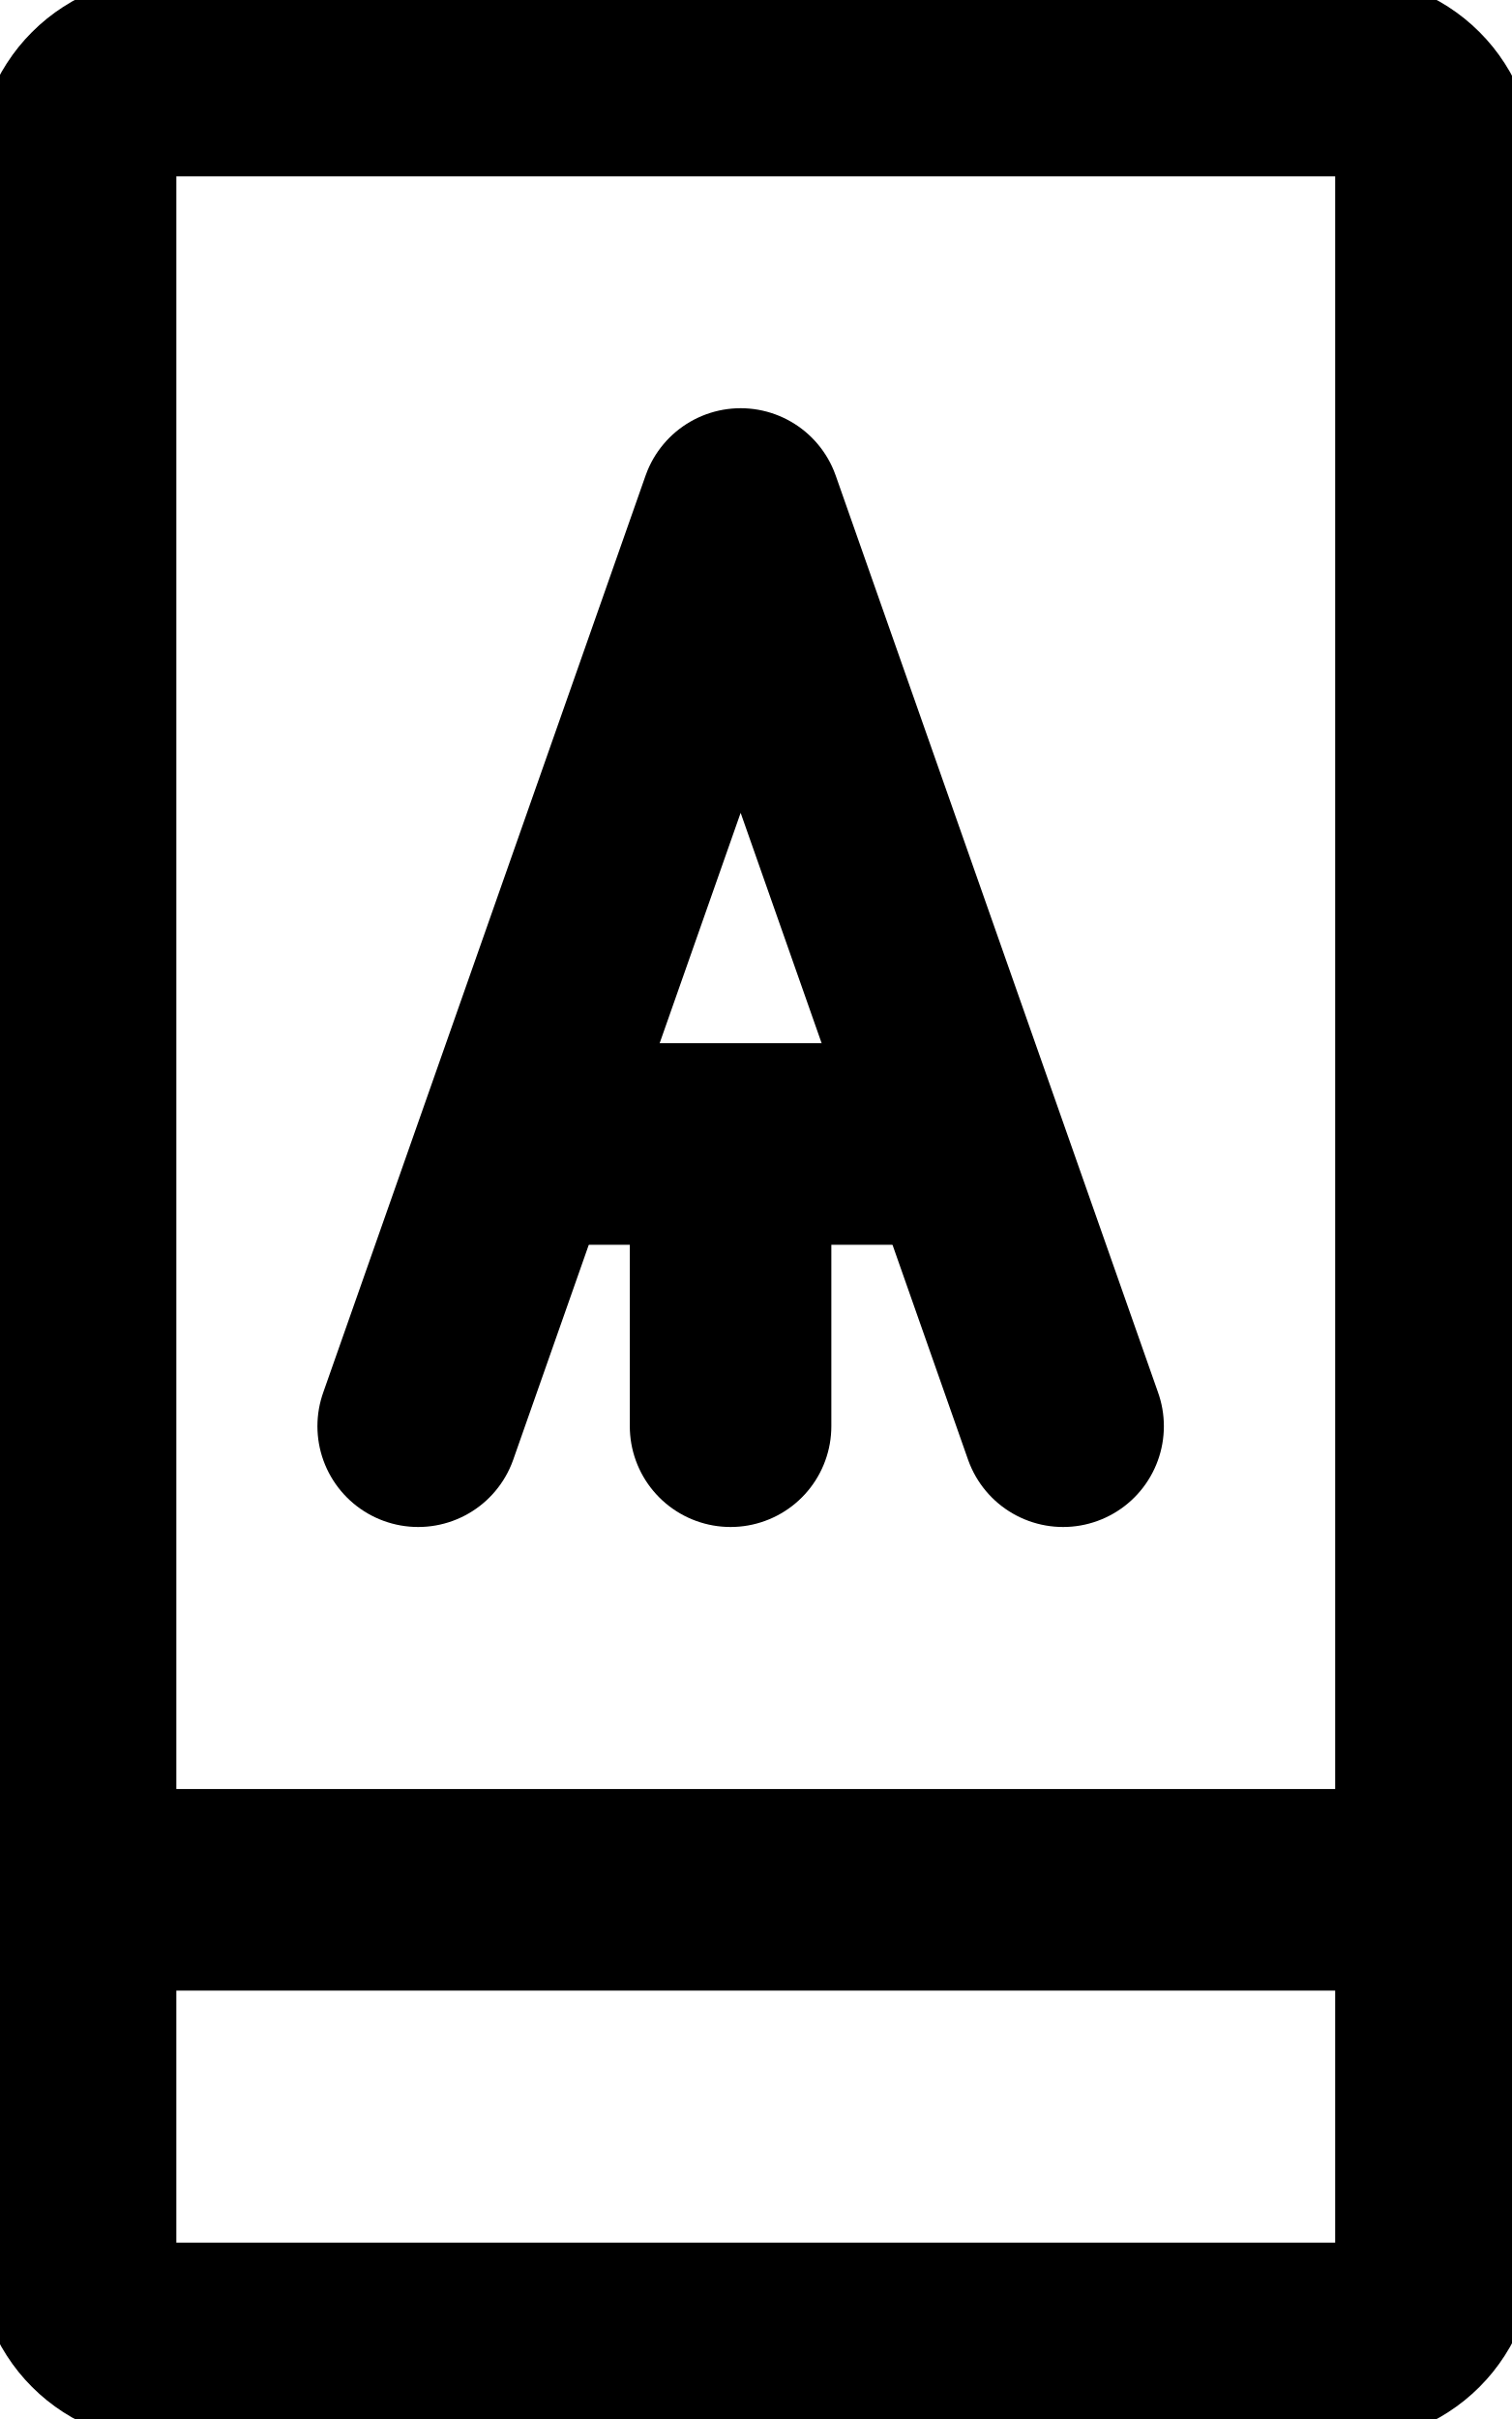
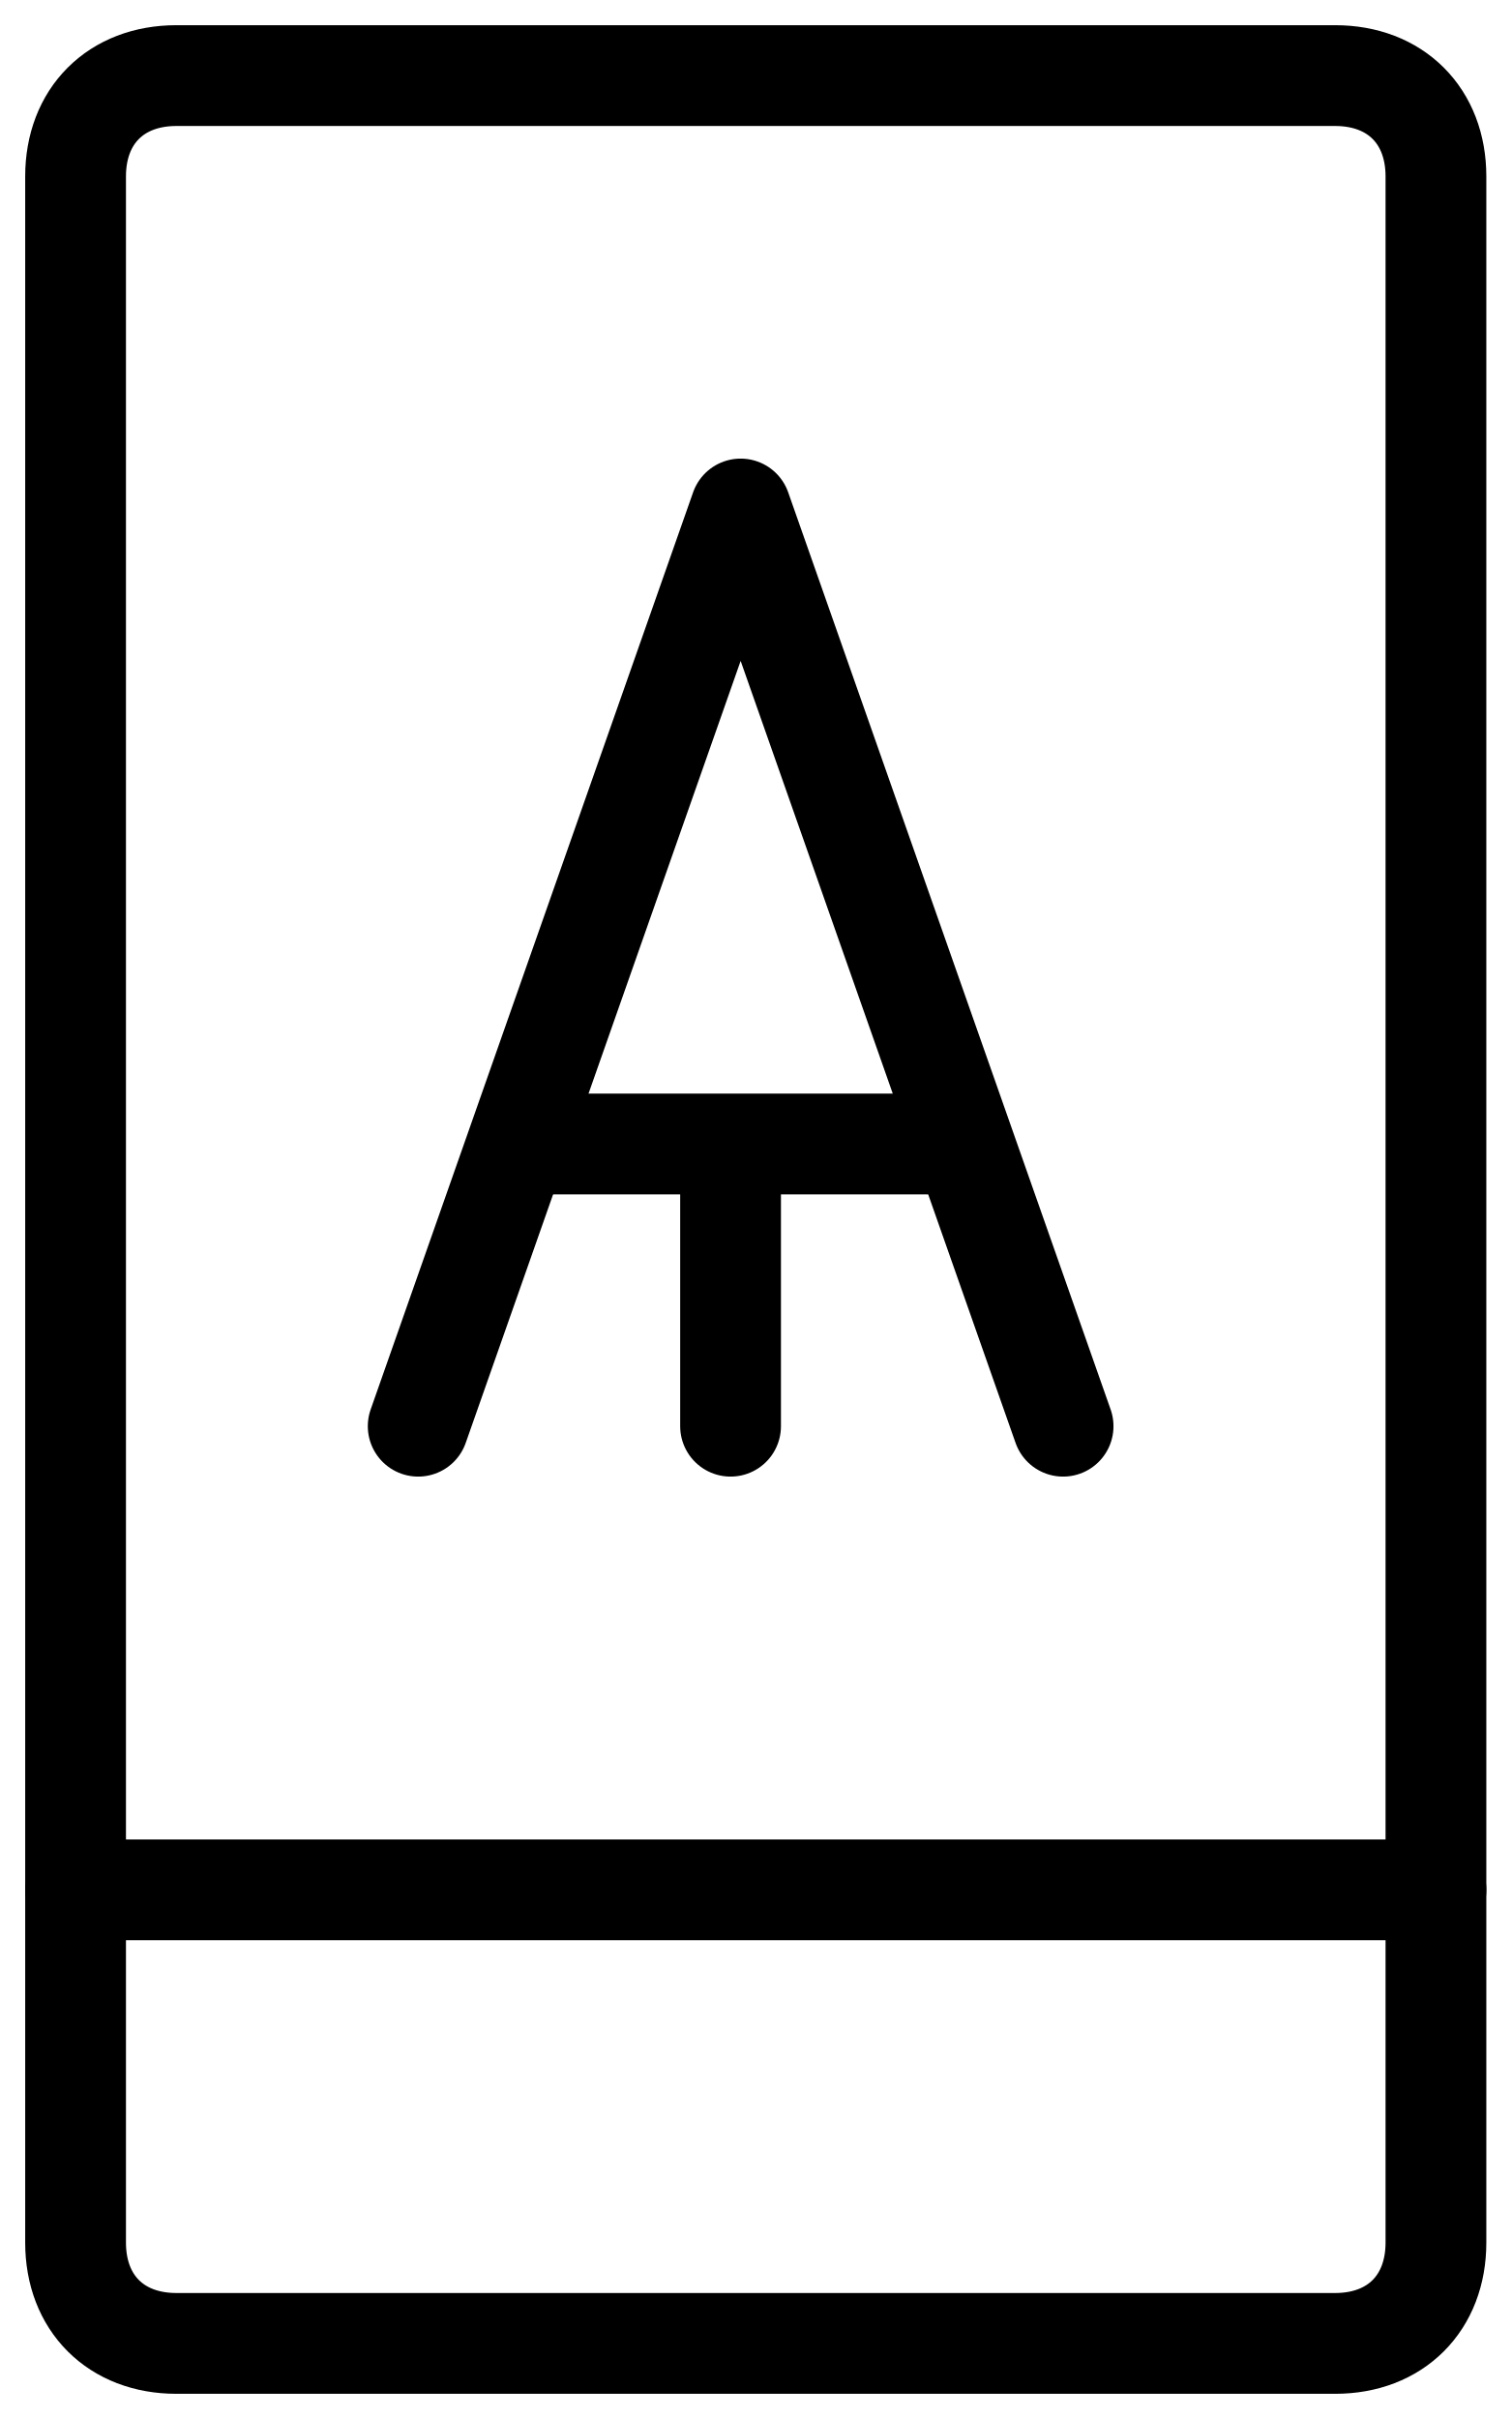
<svg xmlns="http://www.w3.org/2000/svg" version="1.1" id="Layer_1" x="0" y="0" viewBox="0 0 15 24" xml:space="preserve">
-   <style>.fee-st0{fill:none;stroke:currentColor;stroke-width:2;stroke-linecap:round;stroke-linejoin:round}</style>
+   <style>.fee-st0{fill:none;stroke:currentColor;stroke-width:1;stroke-linecap:round;stroke-linejoin:round}</style>
  <g id="Fee" transform="translate(-692.5 -1036)">
    <g id="Group_122" transform="translate(693.25 1036.75)">
      <g id="crypto-currency-bitcoin-smartphone">
        <path id="Shape_834" class="fee-st0" d="M0 18h13.5" />
        <path id="Rectangle-path_32" class="fee-st0" d="M0 1c0-.6.4-1 1-1h11.5c.6 0 1 .4 1 1v20.5c0 .6-.4 1-1 1H1c-.6 0-1-.4-1-1V1z" />
        <path id="Shape_476" class="fee-st0" d="M6.5 13.4V11" />
        <path id="Path_5" class="fee-st0" d="M3.4 13.4l3.2-9.1 3.2 9.1" />
-         <path id="Path_6" d="M4.5 10.6h4.1" fill="none" stroke="currentColor" stroke-width="2" />
+         <path id="Path_6" d="M4.5 10.6h4.1" fill="none" stroke="currentColor" stroke-width="1" />
      </g>
    </g>
  </g>
</svg>
